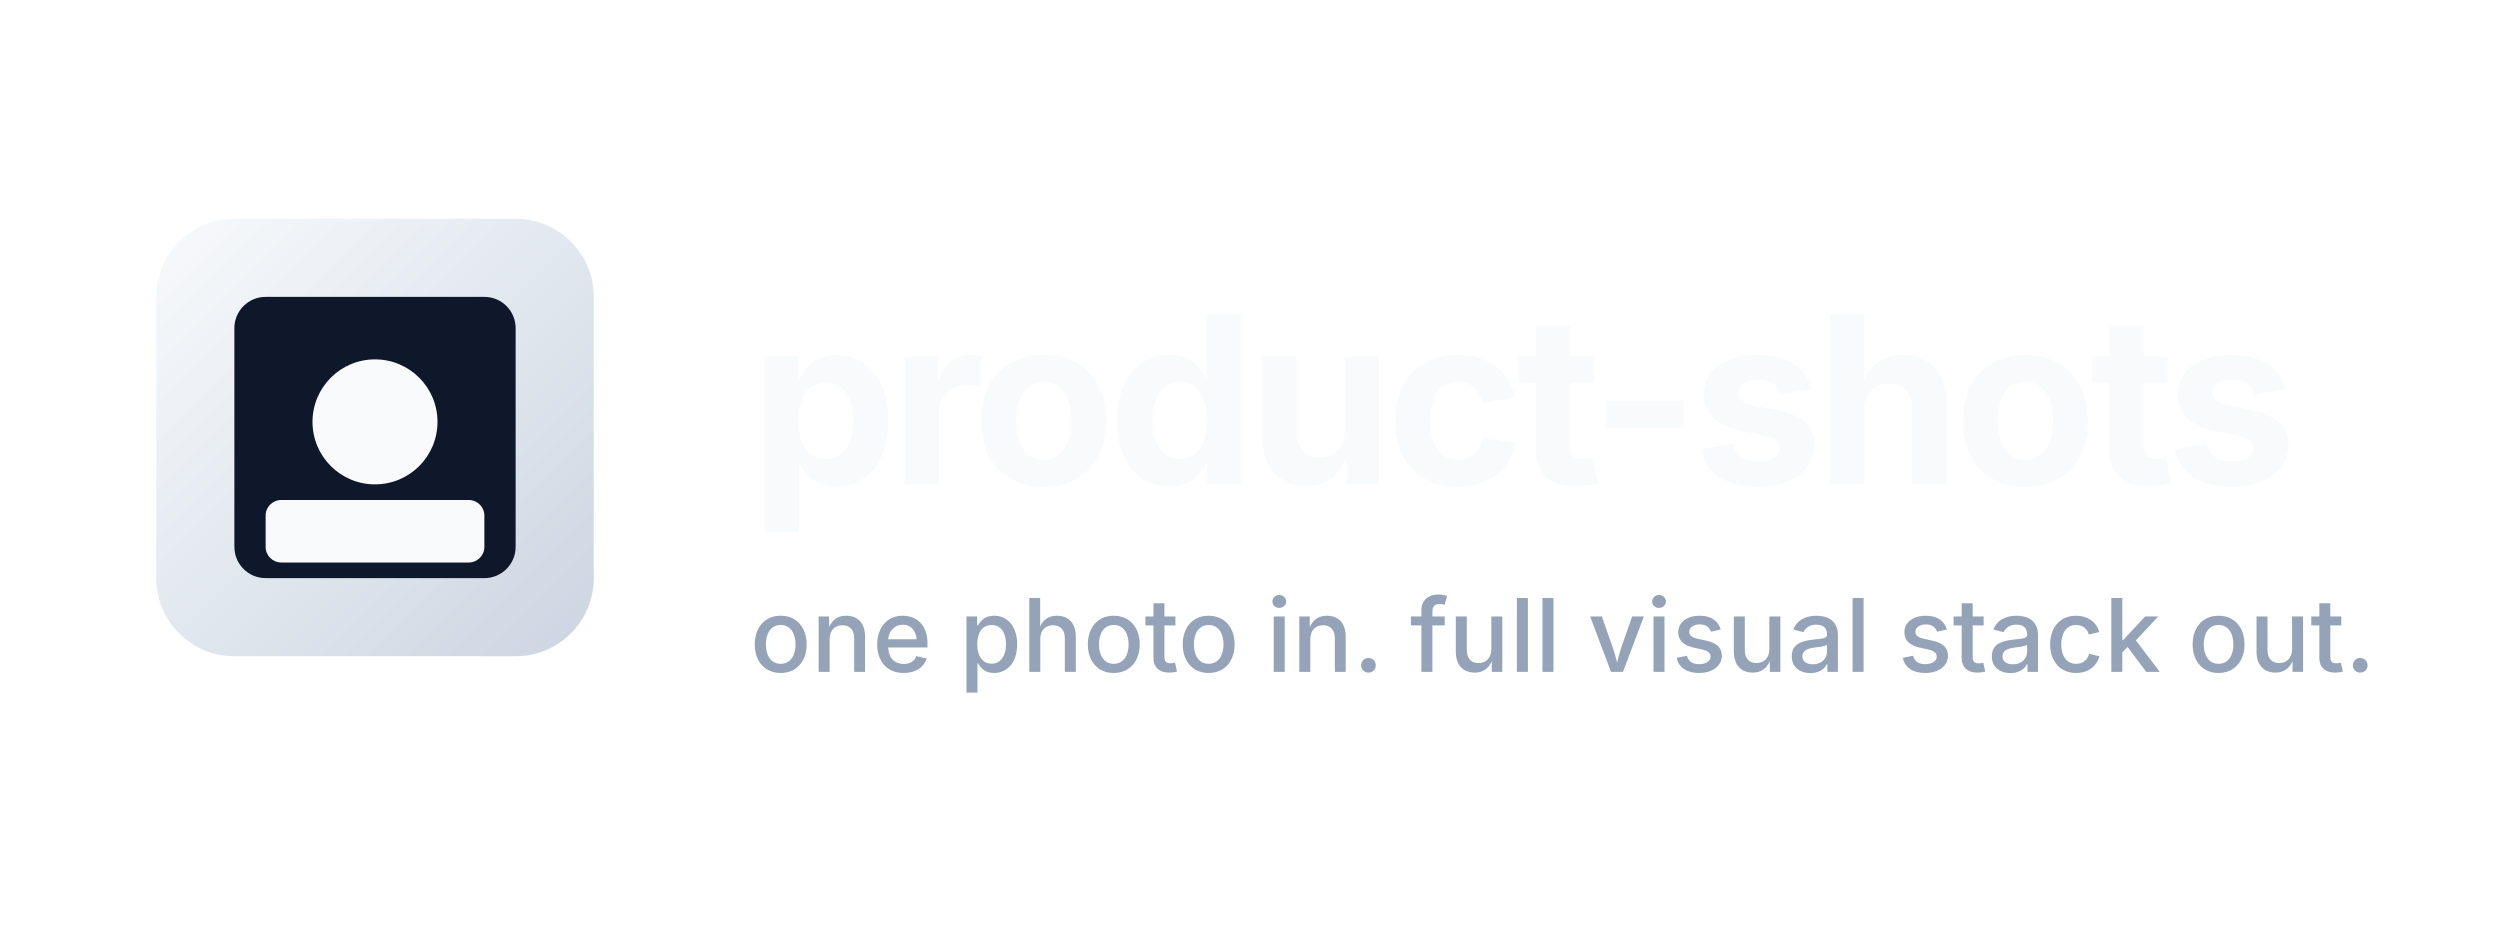
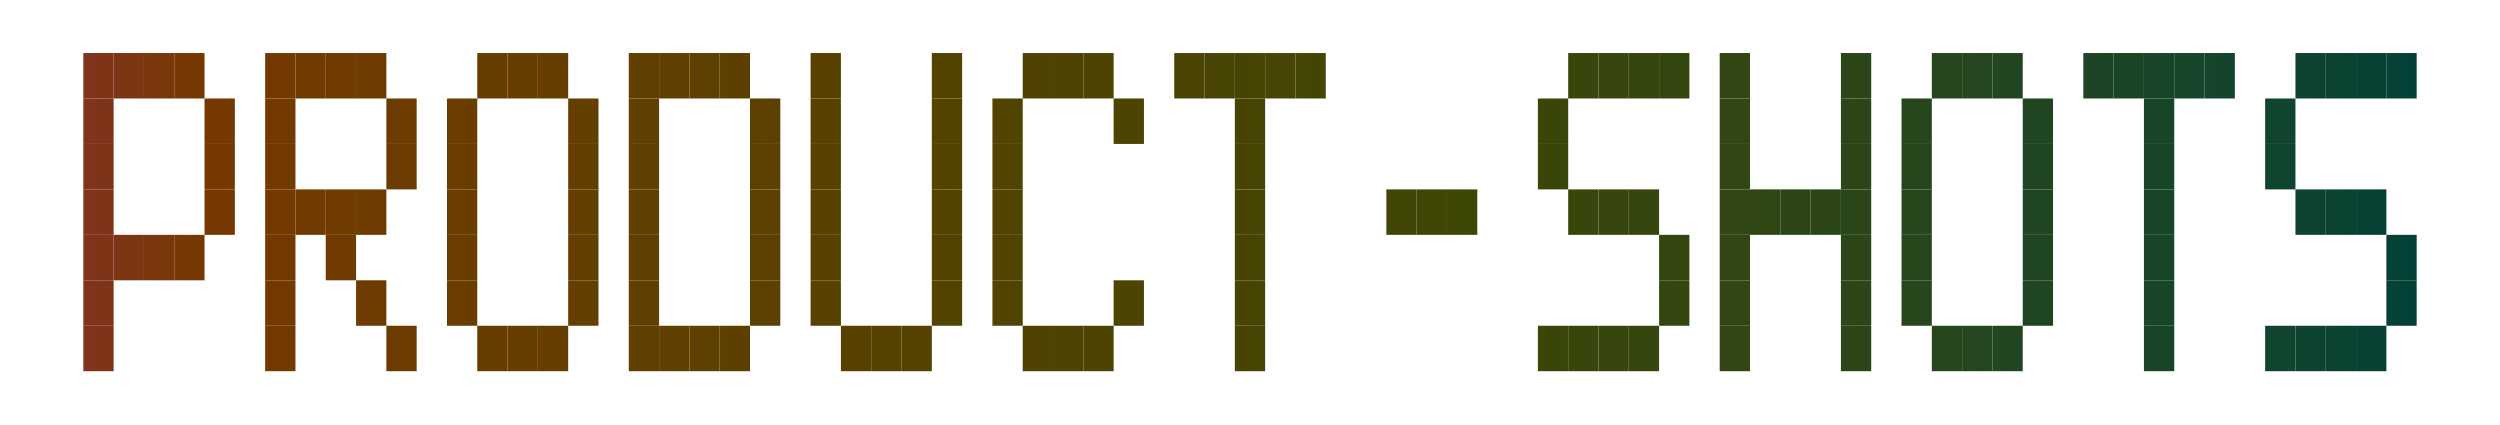
- <svg xmlns="http://www.w3.org/2000/svg" viewBox="0 0 320 120" width="320" height="120">
+ <svg xmlns="http://www.w3.org/2000/svg" viewBox="0 0 660 112">
  <defs>
-     <linearGradient id="g" x1="0" y1="0" x2="1" y2="1">
-       <stop offset="0%" stop-color="#F8FAFC" />
-       <stop offset="100%" stop-color="#CBD5E1" />
+     <linearGradient id="g" x1="14" y1="0" x2="646" y2="0" gradientUnits="userSpaceOnUse" color-interpolation="linearRGB">
+       <stop offset="0%" stop-color="#833225" />
+       <stop offset="6%" stop-color="#773800" />
+       <stop offset="20%" stop-color="#663e00" />
+       <stop offset="39%" stop-color="#524300" />
+       <stop offset="61%" stop-color="#3c4607" />
+       <stop offset="80%" stop-color="#25461f" />
+       <stop offset="94%" stop-color="#0e442f" />
+       <stop offset="100%" stop-color="#003f39" />
    </linearGradient>
  </defs>
-   <g transform="translate(20,28)">
-     <rect x="0" y="0" width="56" height="56" rx="10" fill="url(#g)" />
-     <rect x="10" y="10" width="36" height="36" rx="4" fill="#0F172A" />
-     <circle cx="28" cy="26" r="8" fill="#F8FAFC" />
-     <rect x="14" y="36" width="28" height="8" rx="2" fill="#F8FAFC" />
-   </g>
-   <g font-family="-apple-system, BlinkMacSystemFont, Inter, Segoe UI, sans-serif" fill="#F8FAFC">
-     <text x="96" y="62" font-size="30" font-weight="700" letter-spacing="-1">product-shots</text>
-     <text x="96" y="86" font-size="13" font-weight="500" fill="#94A3B8">one photo in. full visual stack out.</text>
+   <g fill="url(#g)">
+     <rect x="22" y="14" width="8" height="12" />
+     <rect x="30" y="14" width="8" height="12" />
+     <rect x="38" y="14" width="8" height="12" />
+     <rect x="46" y="14" width="8" height="12" />
+     <rect x="22" y="26" width="8" height="12" />
+     <rect x="54" y="26" width="8" height="12" />
+     <rect x="22" y="38" width="8" height="12" />
+     <rect x="54" y="38" width="8" height="12" />
+     <rect x="22" y="50" width="8" height="12" />
+     <rect x="54" y="50" width="8" height="12" />
+     <rect x="22" y="62" width="8" height="12" />
+     <rect x="30" y="62" width="8" height="12" />
+     <rect x="38" y="62" width="8" height="12" />
+     <rect x="46" y="62" width="8" height="12" />
+     <rect x="22" y="74" width="8" height="12" />
+     <rect x="22" y="86" width="8" height="12" />
+     <rect x="70" y="14" width="8" height="12" />
+     <rect x="78" y="14" width="8" height="12" />
+     <rect x="86" y="14" width="8" height="12" />
+     <rect x="94" y="14" width="8" height="12" />
+     <rect x="70" y="26" width="8" height="12" />
+     <rect x="102" y="26" width="8" height="12" />
+     <rect x="70" y="38" width="8" height="12" />
+     <rect x="102" y="38" width="8" height="12" />
+     <rect x="70" y="50" width="8" height="12" />
+     <rect x="78" y="50" width="8" height="12" />
+     <rect x="86" y="50" width="8" height="12" />
+     <rect x="94" y="50" width="8" height="12" />
+     <rect x="70" y="62" width="8" height="12" />
+     <rect x="86" y="62" width="8" height="12" />
+     <rect x="70" y="74" width="8" height="12" />
+     <rect x="94" y="74" width="8" height="12" />
+     <rect x="70" y="86" width="8" height="12" />
+     <rect x="102" y="86" width="8" height="12" />
+     <rect x="126" y="14" width="8" height="12" />
+     <rect x="134" y="14" width="8" height="12" />
+     <rect x="142" y="14" width="8" height="12" />
+     <rect x="118" y="26" width="8" height="12" />
+     <rect x="150" y="26" width="8" height="12" />
+     <rect x="118" y="38" width="8" height="12" />
+     <rect x="150" y="38" width="8" height="12" />
+     <rect x="118" y="50" width="8" height="12" />
+     <rect x="150" y="50" width="8" height="12" />
+     <rect x="118" y="62" width="8" height="12" />
+     <rect x="150" y="62" width="8" height="12" />
+     <rect x="118" y="74" width="8" height="12" />
+     <rect x="150" y="74" width="8" height="12" />
+     <rect x="126" y="86" width="8" height="12" />
+     <rect x="134" y="86" width="8" height="12" />
+     <rect x="142" y="86" width="8" height="12" />
+     <rect x="166" y="14" width="8" height="12" />
+     <rect x="174" y="14" width="8" height="12" />
+     <rect x="182" y="14" width="8" height="12" />
+     <rect x="190" y="14" width="8" height="12" />
+     <rect x="166" y="26" width="8" height="12" />
+     <rect x="198" y="26" width="8" height="12" />
+     <rect x="166" y="38" width="8" height="12" />
+     <rect x="198" y="38" width="8" height="12" />
+     <rect x="166" y="50" width="8" height="12" />
+     <rect x="198" y="50" width="8" height="12" />
+     <rect x="166" y="62" width="8" height="12" />
+     <rect x="198" y="62" width="8" height="12" />
+     <rect x="166" y="74" width="8" height="12" />
+     <rect x="198" y="74" width="8" height="12" />
+     <rect x="166" y="86" width="8" height="12" />
+     <rect x="174" y="86" width="8" height="12" />
+     <rect x="182" y="86" width="8" height="12" />
+     <rect x="190" y="86" width="8" height="12" />
+     <rect x="214" y="14" width="8" height="12" />
+     <rect x="246" y="14" width="8" height="12" />
+     <rect x="214" y="26" width="8" height="12" />
+     <rect x="246" y="26" width="8" height="12" />
+     <rect x="214" y="38" width="8" height="12" />
+     <rect x="246" y="38" width="8" height="12" />
+     <rect x="214" y="50" width="8" height="12" />
+     <rect x="246" y="50" width="8" height="12" />
+     <rect x="214" y="62" width="8" height="12" />
+     <rect x="246" y="62" width="8" height="12" />
+     <rect x="214" y="74" width="8" height="12" />
+     <rect x="246" y="74" width="8" height="12" />
+     <rect x="222" y="86" width="8" height="12" />
+     <rect x="230" y="86" width="8" height="12" />
+     <rect x="238" y="86" width="8" height="12" />
+     <rect x="270" y="14" width="8" height="12" />
+     <rect x="278" y="14" width="8" height="12" />
+     <rect x="286" y="14" width="8" height="12" />
+     <rect x="262" y="26" width="8" height="12" />
+     <rect x="294" y="26" width="8" height="12" />
+     <rect x="262" y="38" width="8" height="12" />
+     <rect x="262" y="50" width="8" height="12" />
+     <rect x="262" y="62" width="8" height="12" />
+     <rect x="262" y="74" width="8" height="12" />
+     <rect x="294" y="74" width="8" height="12" />
+     <rect x="270" y="86" width="8" height="12" />
+     <rect x="278" y="86" width="8" height="12" />
+     <rect x="286" y="86" width="8" height="12" />
+     <rect x="310" y="14" width="8" height="12" />
+     <rect x="318" y="14" width="8" height="12" />
+     <rect x="326" y="14" width="8" height="12" />
+     <rect x="334" y="14" width="8" height="12" />
+     <rect x="342" y="14" width="8" height="12" />
+     <rect x="326" y="26" width="8" height="12" />
+     <rect x="326" y="38" width="8" height="12" />
+     <rect x="326" y="50" width="8" height="12" />
+     <rect x="326" y="62" width="8" height="12" />
+     <rect x="326" y="74" width="8" height="12" />
+     <rect x="326" y="86" width="8" height="12" />
+     <rect x="366" y="50" width="8" height="12" />
+     <rect x="374" y="50" width="8" height="12" />
+     <rect x="382" y="50" width="8" height="12" />
+     <rect x="414" y="14" width="8" height="12" />
+     <rect x="422" y="14" width="8" height="12" />
+     <rect x="430" y="14" width="8" height="12" />
+     <rect x="438" y="14" width="8" height="12" />
+     <rect x="406" y="26" width="8" height="12" />
+     <rect x="406" y="38" width="8" height="12" />
+     <rect x="414" y="50" width="8" height="12" />
+     <rect x="422" y="50" width="8" height="12" />
+     <rect x="430" y="50" width="8" height="12" />
+     <rect x="438" y="62" width="8" height="12" />
+     <rect x="438" y="74" width="8" height="12" />
+     <rect x="406" y="86" width="8" height="12" />
+     <rect x="414" y="86" width="8" height="12" />
+     <rect x="422" y="86" width="8" height="12" />
+     <rect x="430" y="86" width="8" height="12" />
+     <rect x="454" y="14" width="8" height="12" />
+     <rect x="486" y="14" width="8" height="12" />
+     <rect x="454" y="26" width="8" height="12" />
+     <rect x="486" y="26" width="8" height="12" />
+     <rect x="454" y="38" width="8" height="12" />
+     <rect x="486" y="38" width="8" height="12" />
+     <rect x="454" y="50" width="8" height="12" />
+     <rect x="462" y="50" width="8" height="12" />
+     <rect x="470" y="50" width="8" height="12" />
+     <rect x="478" y="50" width="8" height="12" />
+     <rect x="486" y="50" width="8" height="12" />
+     <rect x="454" y="62" width="8" height="12" />
+     <rect x="486" y="62" width="8" height="12" />
+     <rect x="454" y="74" width="8" height="12" />
+     <rect x="486" y="74" width="8" height="12" />
+     <rect x="454" y="86" width="8" height="12" />
+     <rect x="486" y="86" width="8" height="12" />
+     <rect x="510" y="14" width="8" height="12" />
+     <rect x="518" y="14" width="8" height="12" />
+     <rect x="526" y="14" width="8" height="12" />
+     <rect x="502" y="26" width="8" height="12" />
+     <rect x="534" y="26" width="8" height="12" />
+     <rect x="502" y="38" width="8" height="12" />
+     <rect x="534" y="38" width="8" height="12" />
+     <rect x="502" y="50" width="8" height="12" />
+     <rect x="534" y="50" width="8" height="12" />
+     <rect x="502" y="62" width="8" height="12" />
+     <rect x="534" y="62" width="8" height="12" />
+     <rect x="502" y="74" width="8" height="12" />
+     <rect x="534" y="74" width="8" height="12" />
+     <rect x="510" y="86" width="8" height="12" />
+     <rect x="518" y="86" width="8" height="12" />
+     <rect x="526" y="86" width="8" height="12" />
+     <rect x="550" y="14" width="8" height="12" />
+     <rect x="558" y="14" width="8" height="12" />
+     <rect x="566" y="14" width="8" height="12" />
+     <rect x="574" y="14" width="8" height="12" />
+     <rect x="582" y="14" width="8" height="12" />
+     <rect x="566" y="26" width="8" height="12" />
+     <rect x="566" y="38" width="8" height="12" />
+     <rect x="566" y="50" width="8" height="12" />
+     <rect x="566" y="62" width="8" height="12" />
+     <rect x="566" y="74" width="8" height="12" />
+     <rect x="566" y="86" width="8" height="12" />
+     <rect x="606" y="14" width="8" height="12" />
+     <rect x="614" y="14" width="8" height="12" />
+     <rect x="622" y="14" width="8" height="12" />
+     <rect x="630" y="14" width="8" height="12" />
+     <rect x="598" y="26" width="8" height="12" />
+     <rect x="598" y="38" width="8" height="12" />
+     <rect x="606" y="50" width="8" height="12" />
+     <rect x="614" y="50" width="8" height="12" />
+     <rect x="622" y="50" width="8" height="12" />
+     <rect x="630" y="62" width="8" height="12" />
+     <rect x="630" y="74" width="8" height="12" />
+     <rect x="598" y="86" width="8" height="12" />
+     <rect x="606" y="86" width="8" height="12" />
+     <rect x="614" y="86" width="8" height="12" />
+     <rect x="622" y="86" width="8" height="12" />
  </g>
</svg>
